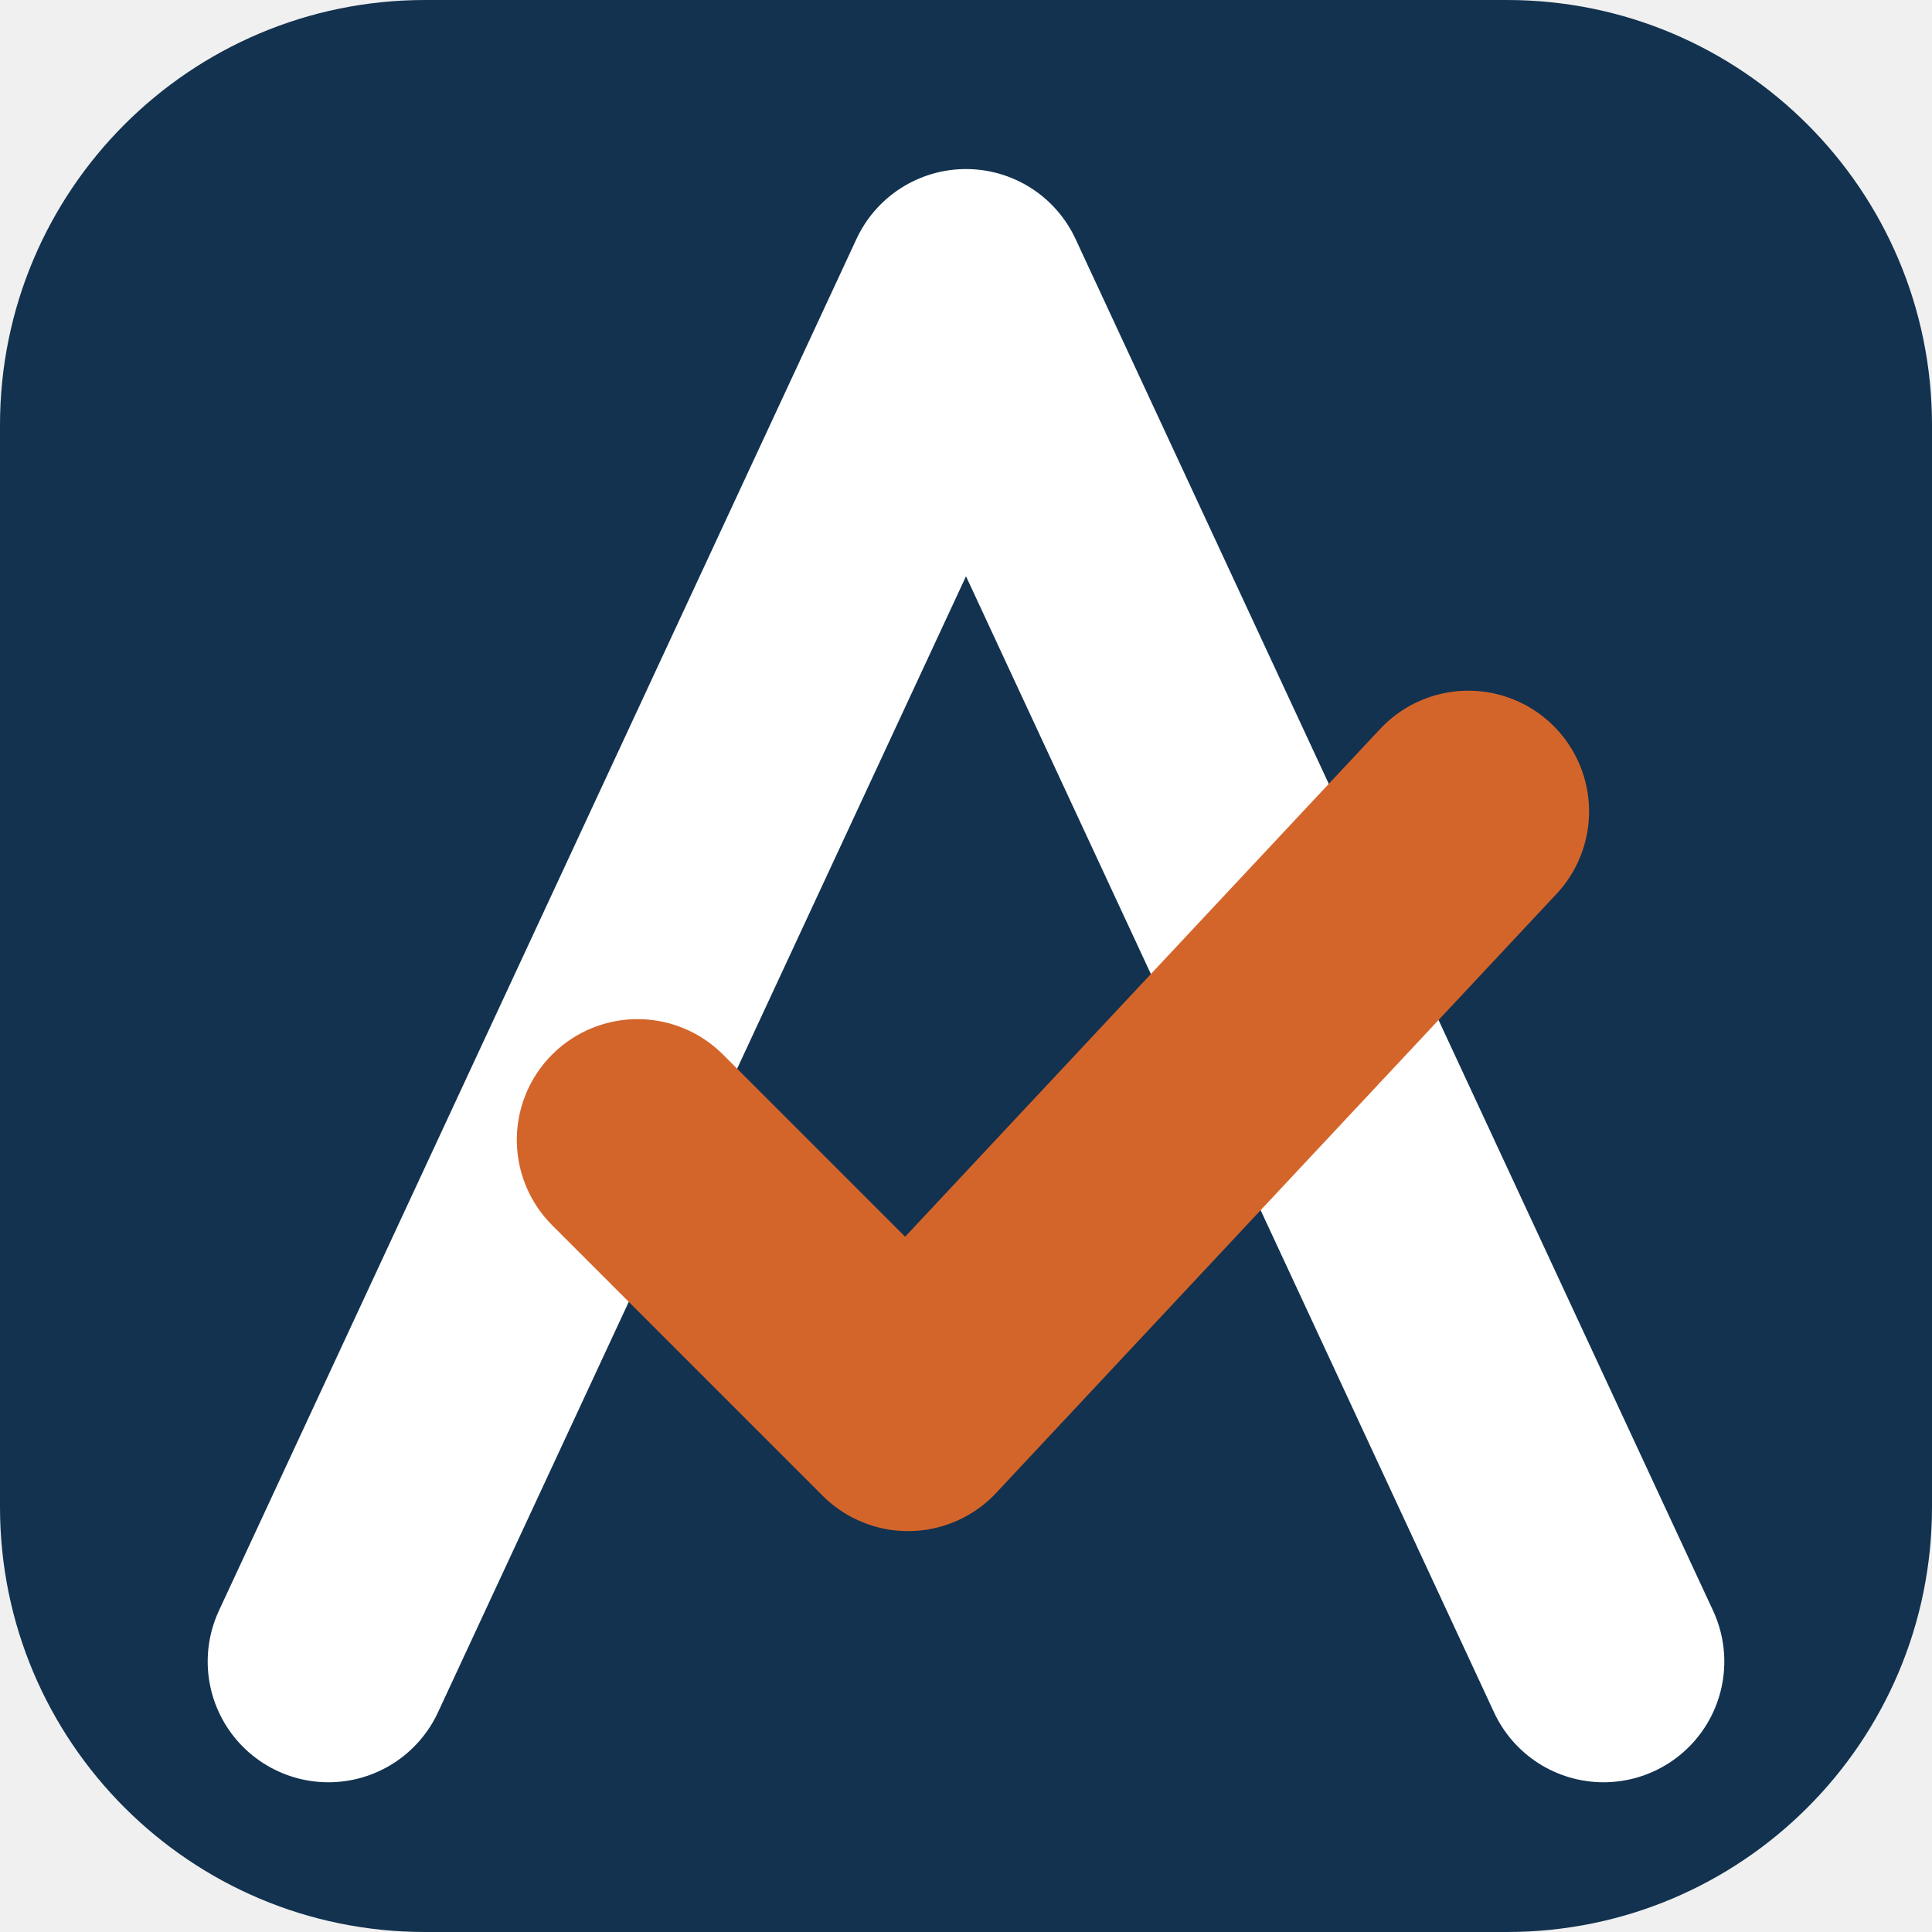
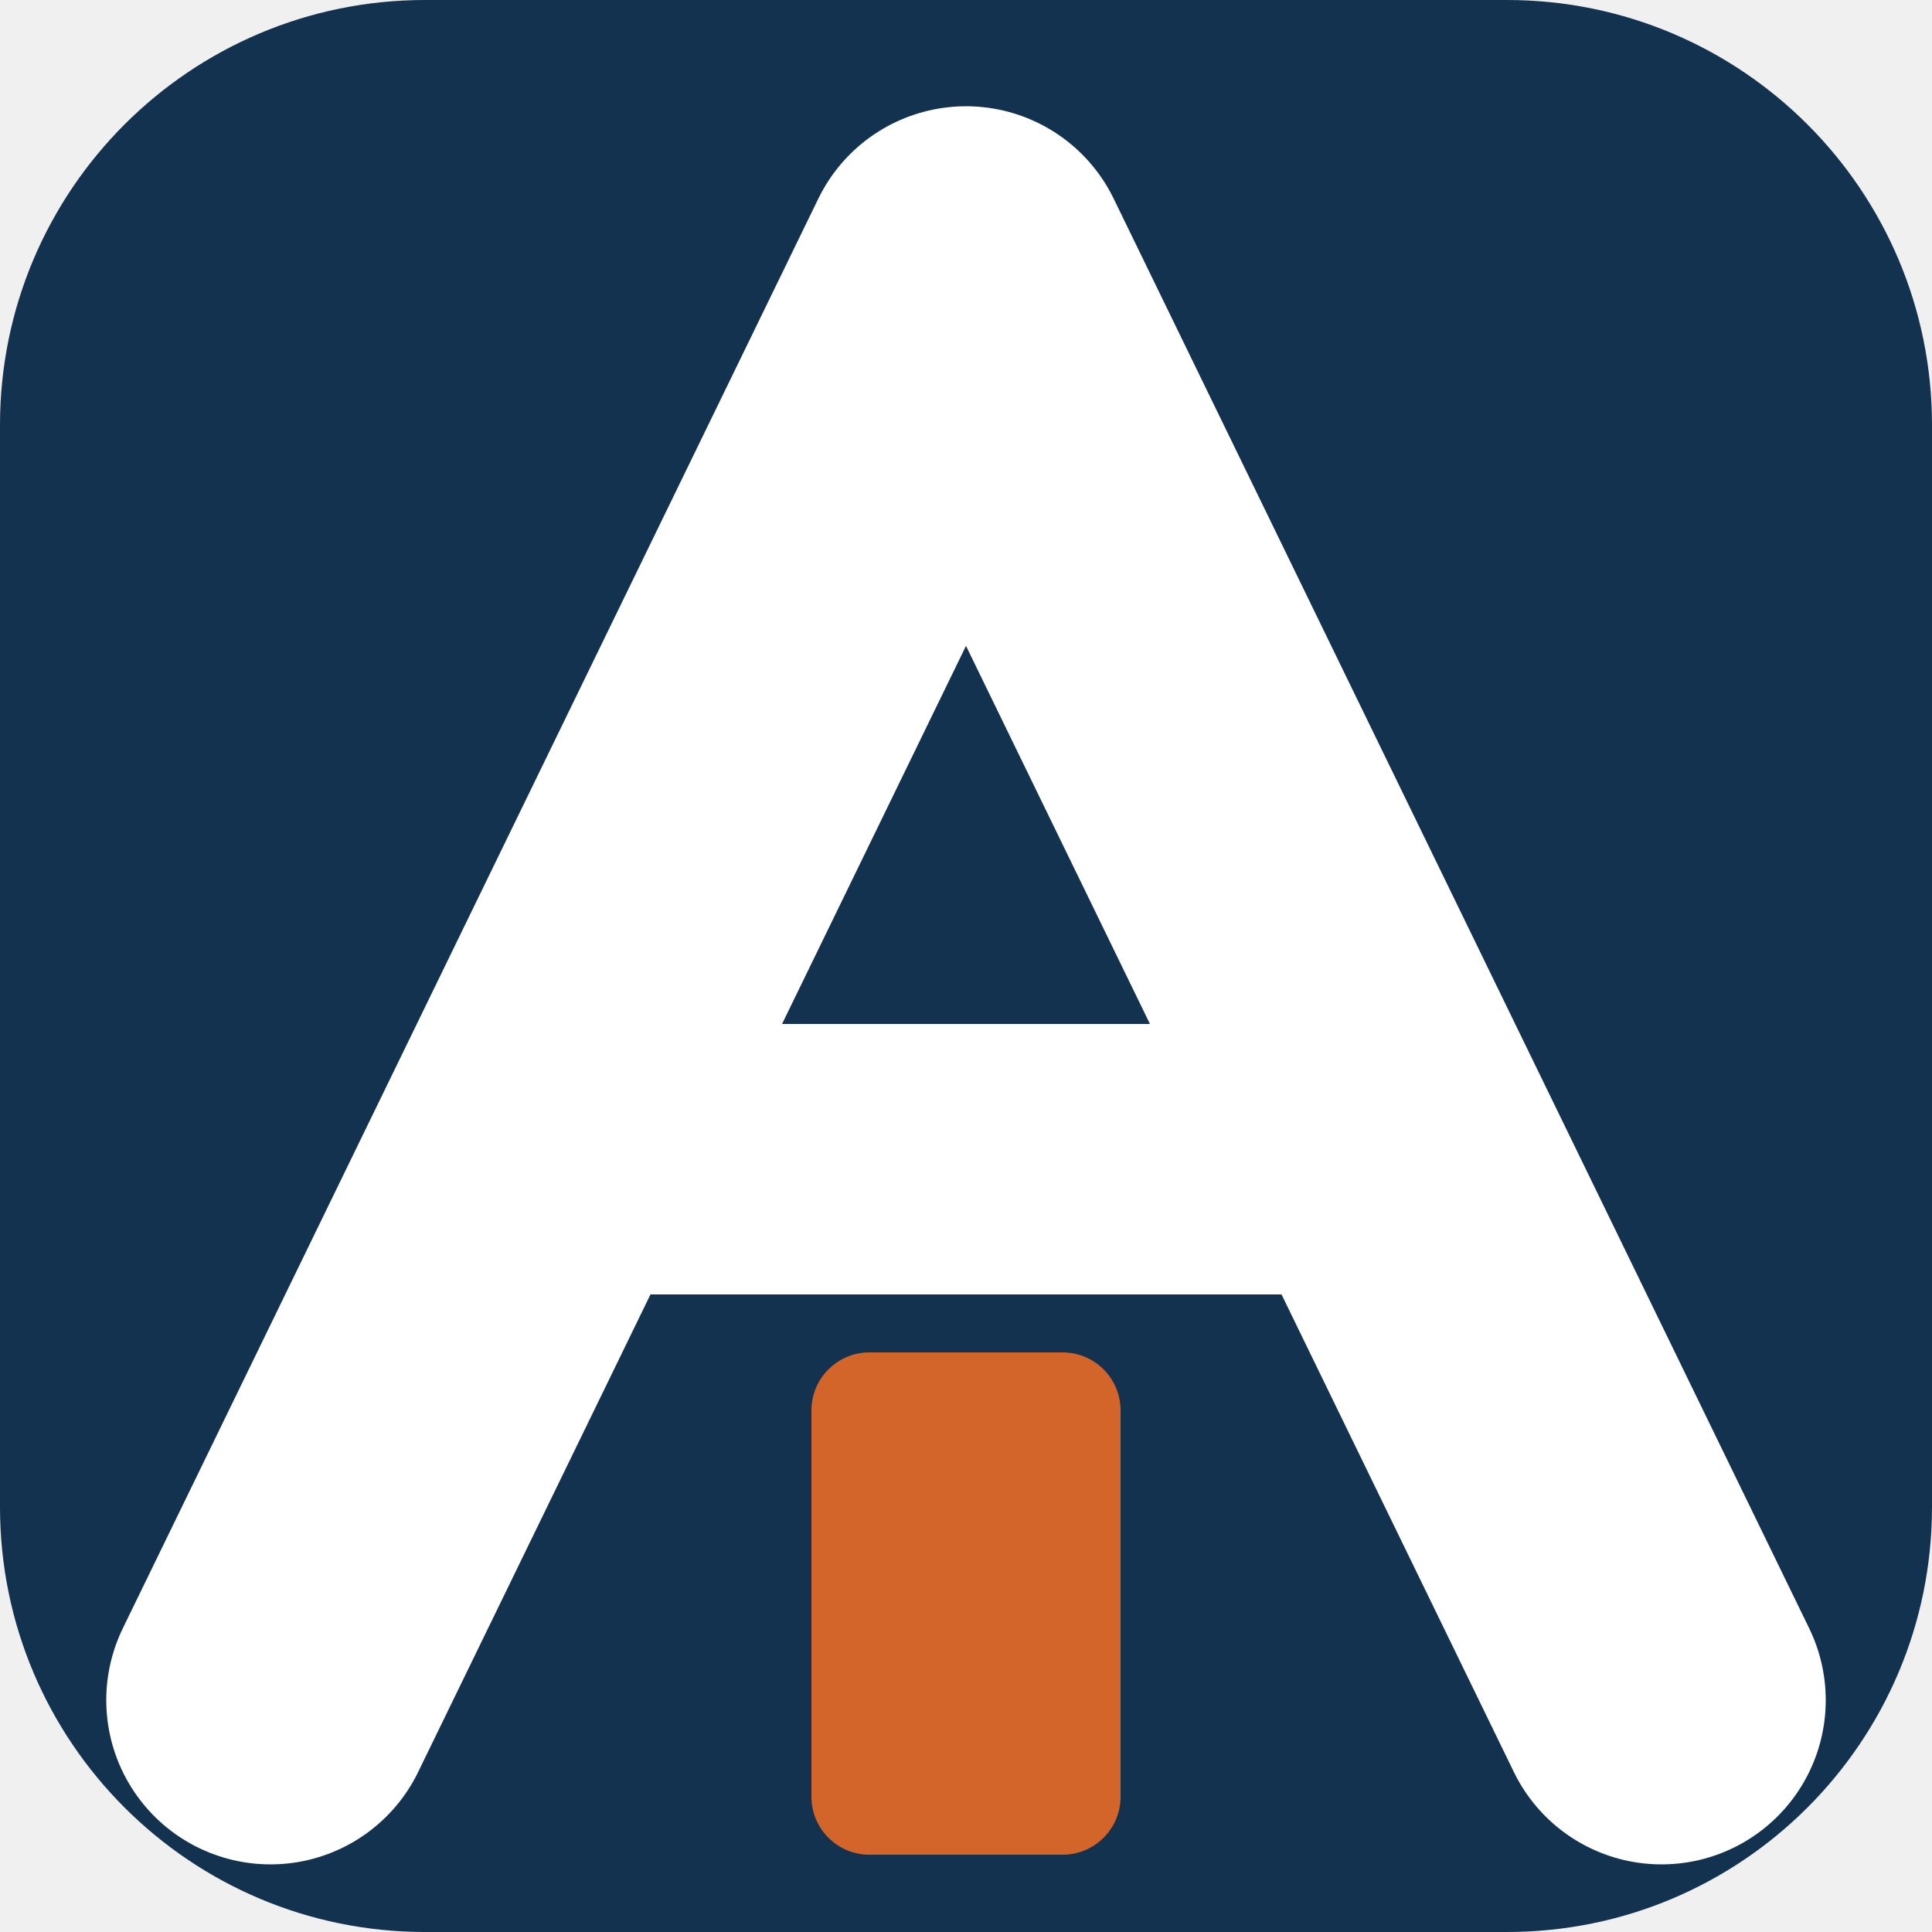
<svg xmlns="http://www.w3.org/2000/svg" width="40" height="40" viewBox="0 0 100 100" role="img" aria-label="Apprifi">
  <rect width="100" height="100" rx="22" fill="#12324f" />
-   <path d="M17 86 L50 15 L83 86" fill="none" stroke="#ffffff" stroke-width="12.5" stroke-linecap="round" stroke-linejoin="round" />
-   <path d="M33 59 L47 73 L76 42" fill="none" stroke="#d4652a" stroke-width="12.5" stroke-linecap="round" stroke-linejoin="round" />
+   <path d="M14 88 L50 14 L86 88" fill="none" stroke="#ffffff" stroke-width="17" stroke-linecap="round" stroke-linejoin="round" />
+   <path d="M30 60 L70 60" fill="none" stroke="#ffffff" stroke-width="14" stroke-linecap="butt" stroke-linejoin="round" />
+   <rect x="42" y="70" width="16" height="26" rx="3" fill="#d4652a" />
</svg>
